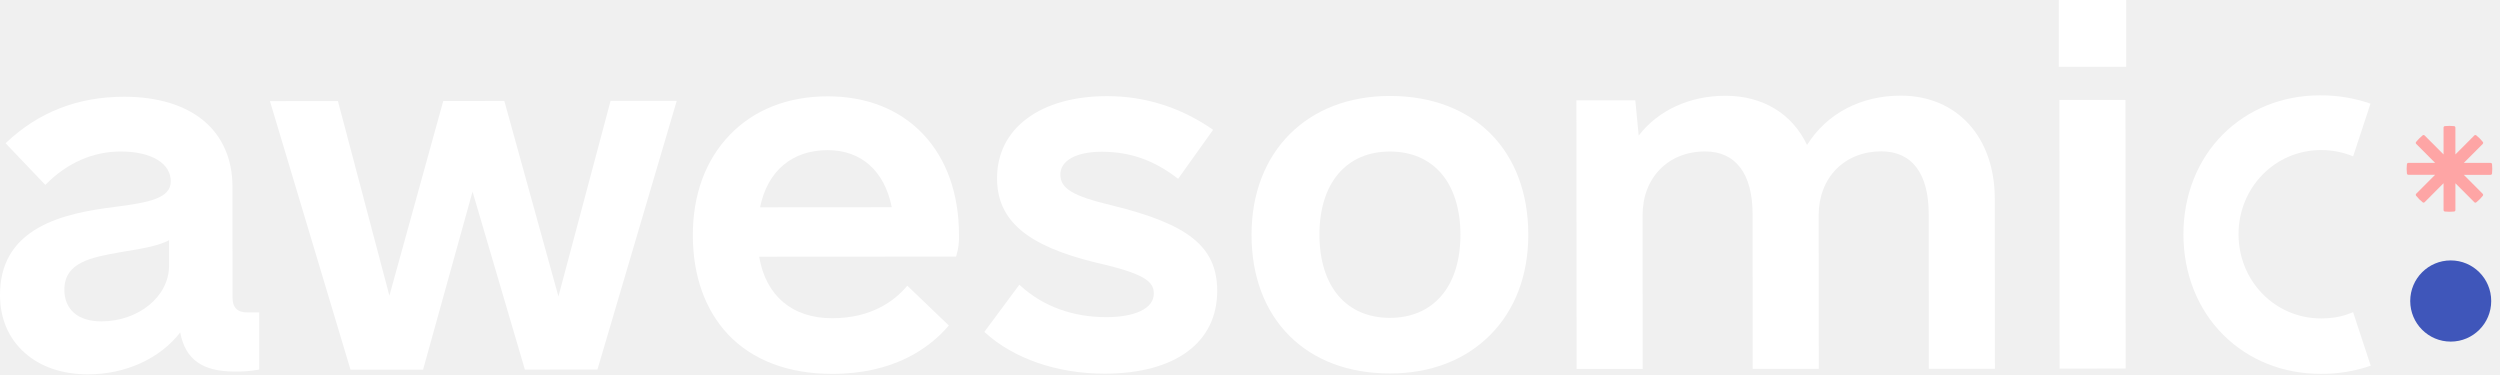
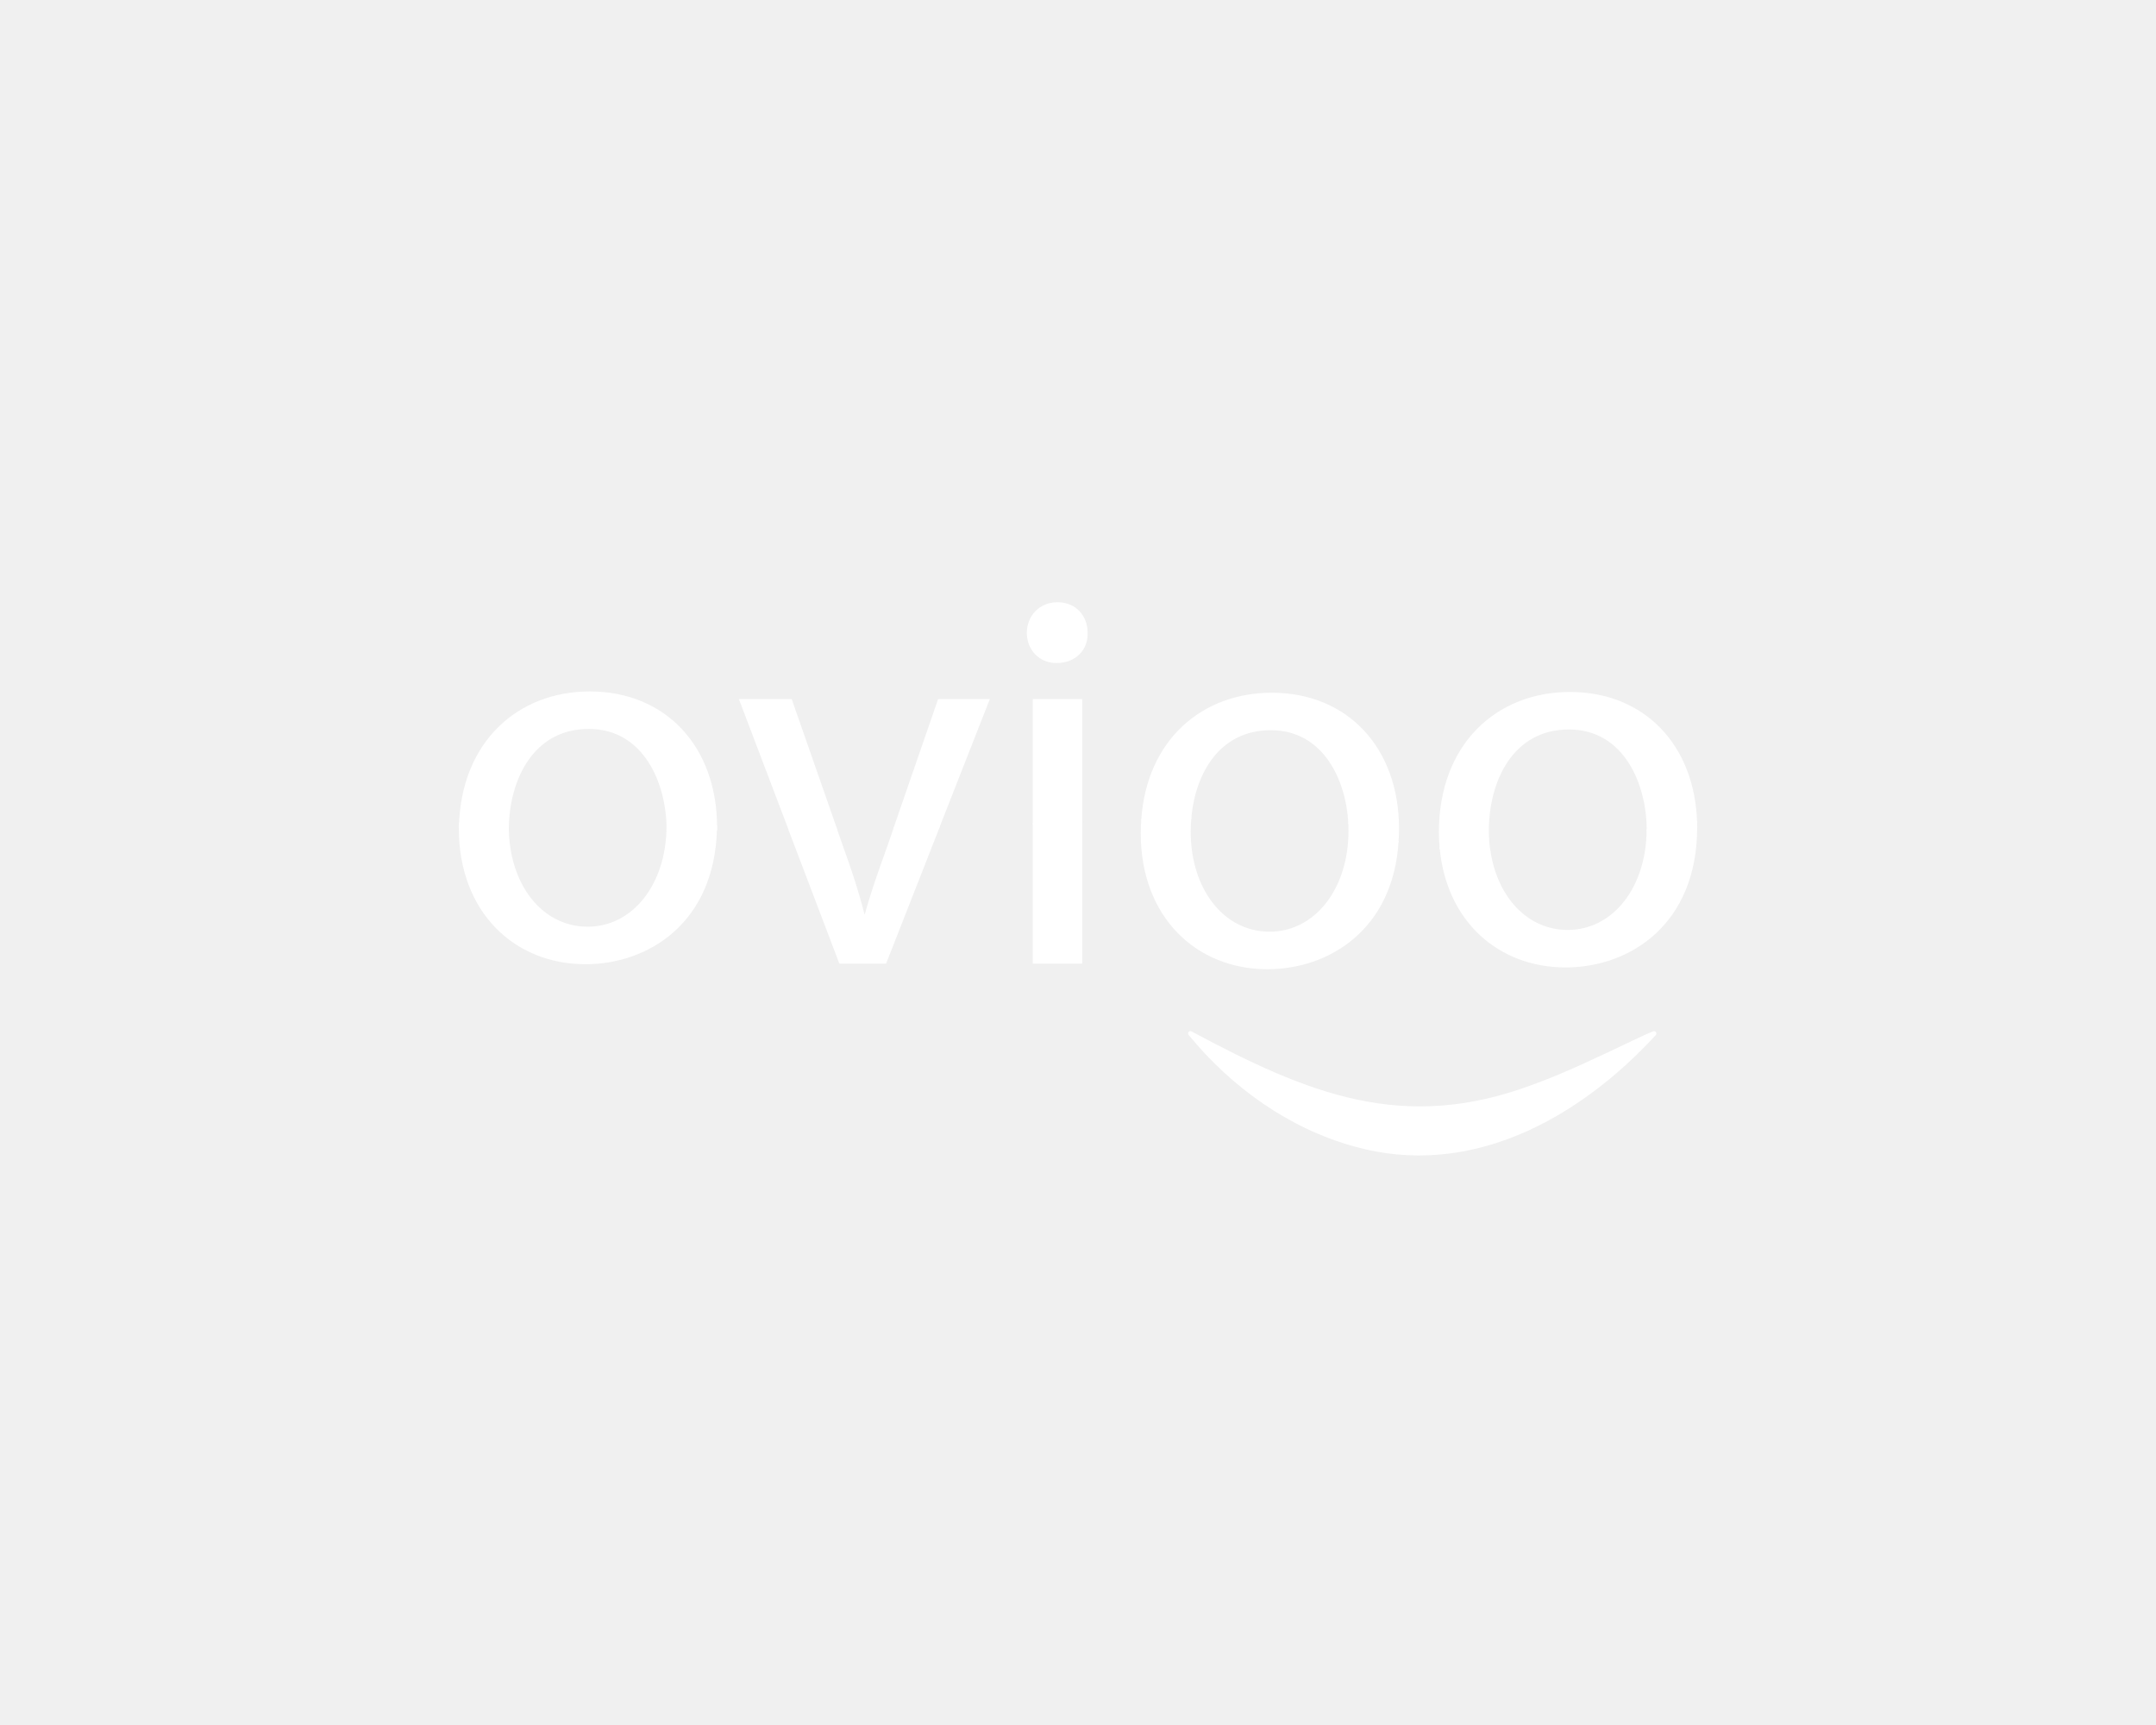
- <svg xmlns="http://www.w3.org/2000/svg" width="187" height="28" viewBox="0 0 187 28" fill="none">
-   <path d="M18.496 23.369C17.755 23.369 17.394 23.006 17.393 22.262L17.388 13.959C17.388 11.908 16.642 10.201 15.234 9.029C13.826 7.857 11.772 7.236 9.292 7.236H9.282C5.835 7.236 2.876 8.388 0.483 10.655L0.419 10.716L3.391 13.831L3.454 13.767C5.039 12.176 6.961 11.334 9.02 11.333H9.026C10.167 11.333 11.122 11.549 11.788 11.957C12.432 12.348 12.773 12.909 12.773 13.566C12.773 14.841 11.127 15.149 8.614 15.474C6.731 15.707 4.579 16.074 2.897 17.024C0.946 18.126 0 19.778 0 22.073C0 23.819 0.636 25.308 1.836 26.378C3.036 27.449 4.661 28 6.575 28H6.58C9.395 28 11.957 26.828 13.479 24.868C13.864 26.889 15.136 27.793 17.565 27.793H17.572C18.154 27.803 18.737 27.758 19.311 27.657L19.386 27.641V23.365L18.496 23.369ZM12.646 19.875C12.646 22.169 10.371 24.038 7.571 24.04C6.72 24.04 6.013 23.821 5.538 23.407C5.064 22.992 4.814 22.398 4.814 21.673C4.814 19.608 6.854 19.246 9.015 18.863L9.175 18.835C10.795 18.574 11.864 18.38 12.648 17.966L12.646 19.875Z" fill="white" />
-   <path d="M41.771 22.174L37.742 7.615L37.724 7.551L33.155 7.555L29.127 22.115L25.294 7.625L25.276 7.56L20.191 7.563L26.198 27.59L26.217 27.653L31.646 27.65L35.346 14.334L39.261 27.645L44.689 27.641L50.587 7.655L50.62 7.543L45.668 7.546L41.771 22.174Z" fill="white" />
-   <path d="M69.047 10.033C67.294 8.183 64.827 7.205 61.914 7.205H61.905C58.936 7.207 56.403 8.202 54.585 10.092C52.767 11.981 51.824 14.56 51.824 17.591C51.824 20.622 52.738 23.187 54.46 25.015C56.284 26.946 58.974 27.966 62.238 27.966H62.248C66.868 27.966 69.514 26.031 70.918 24.411L70.973 24.347L67.868 21.37L67.807 21.44C66.888 22.515 65.177 23.801 62.248 23.803H62.242C59.264 23.803 57.281 22.129 56.787 19.202L71.449 19.193H71.514L71.532 19.13C71.687 18.629 71.754 18.104 71.733 17.58C71.731 14.494 70.803 11.885 69.047 10.033ZM61.912 11.231C64.421 11.231 66.163 12.785 66.704 15.5L56.853 15.507C57.405 12.793 59.242 11.231 61.908 11.231H61.912Z" fill="white" />
-   <path d="M89.234 17.829C88.027 16.862 86.095 16.078 83.156 15.36C80.249 14.665 79.316 14.105 79.315 13.058C79.314 12.011 80.498 11.353 82.404 11.351H82.415C84.515 11.351 86.306 11.977 88.05 13.321L88.123 13.377L90.741 9.709L90.667 9.658C88.283 8.021 85.641 7.191 82.812 7.191H82.805C80.355 7.191 78.284 7.772 76.819 8.864C75.354 9.956 74.579 11.501 74.579 13.327C74.579 16.492 76.8 18.382 82.001 19.649C85.638 20.471 86.304 21.069 86.305 21.95C86.305 22.516 85.969 22.961 85.304 23.274C84.681 23.567 83.797 23.723 82.751 23.723H82.743C80.225 23.723 78.004 22.907 76.32 21.361L76.248 21.295L73.629 24.825L73.688 24.879C75.839 26.832 79.091 27.95 82.611 27.95H82.621C87.901 27.95 91.051 25.628 91.048 21.748C91.043 20.061 90.469 18.816 89.234 17.829Z" fill="white" />
-   <path d="M103.969 7.178H103.959C97.768 7.178 93.61 11.357 93.615 17.564C93.615 20.65 94.595 23.26 96.44 25.11C98.285 26.96 100.889 27.935 103.963 27.935H103.972C106.992 27.935 109.578 26.945 111.448 25.075C113.319 23.206 114.319 20.595 114.317 17.554C114.312 11.248 110.251 7.178 103.969 7.178ZM103.969 23.777C102.37 23.777 101.037 23.206 100.115 22.125C99.192 21.045 98.695 19.459 98.694 17.56C98.692 15.662 99.181 14.084 100.109 12.995C101.037 11.906 102.364 11.334 103.965 11.334C105.563 11.334 106.896 11.905 107.818 12.985C108.741 14.065 109.239 15.652 109.241 17.55C109.243 19.448 108.754 21.027 107.824 22.116C106.895 23.206 105.569 23.772 103.969 23.777Z" fill="white" />
-   <path d="M142.177 7.154H142.172C139.178 7.154 136.635 8.499 135.166 10.845C134.06 8.5 131.846 7.163 129.067 7.163H129.061C126.384 7.163 124.034 8.247 122.574 10.141L122.321 7.504H117.916L117.93 27.51V27.598H122.873L122.865 16.09C122.865 13.289 124.786 11.33 127.541 11.328C129.83 11.328 131.092 12.995 131.094 16.017L131.102 27.591H136.045L136.037 16.083C136.037 14.73 136.503 13.511 137.351 12.651C138.198 11.791 139.389 11.322 140.714 11.321C141.863 11.321 142.752 11.729 143.356 12.53C143.96 13.331 144.267 14.502 144.268 16.012L144.276 27.587H149.219L149.21 14.888C149.214 10.257 146.385 7.154 142.177 7.154Z" fill="white" />
-   <path d="M159.039 0H153.996V4.995H159.039V0Z" fill="white" />
-   <path d="M158.986 7.473L154.043 7.477L154.057 27.483V27.571L159 27.567L158.986 7.561V7.473Z" fill="white" />
-   <path d="M175.779 23.442C175.295 23.628 174.787 23.745 174.27 23.789H174.258C174.19 23.795 174.12 23.801 174.05 23.805C173.909 23.814 173.769 23.82 173.626 23.82C170.157 23.82 167.442 21.001 167.442 17.523C167.442 14.044 170.157 11.224 173.626 11.224C174.445 11.223 175.256 11.384 176.014 11.696L177.313 7.753C176.099 7.332 174.821 7.122 173.536 7.133H173.515C170.723 7.133 168.152 8.174 166.276 10.05C164.366 11.962 163.315 14.623 163.32 17.545C163.325 20.467 164.384 23.137 166.304 25.05C168.189 26.93 170.769 27.964 173.568 27.964H173.587C174.86 27.976 176.126 27.77 177.33 27.354L176.011 23.349C175.934 23.383 175.857 23.413 175.779 23.442Z" fill="white" />
-   <path d="M186.405 12.282C186.402 12.255 186.389 12.23 186.368 12.212C186.348 12.194 186.322 12.184 186.295 12.184H184.295L185.709 10.765C185.728 10.745 185.74 10.72 185.741 10.693C185.743 10.665 185.734 10.639 185.717 10.617C185.644 10.526 185.567 10.44 185.485 10.357C185.403 10.275 185.317 10.198 185.227 10.125C185.205 10.108 185.179 10.099 185.151 10.101C185.124 10.102 185.098 10.114 185.079 10.134L183.664 11.552V9.546C183.665 9.518 183.655 9.492 183.637 9.471C183.619 9.451 183.594 9.438 183.567 9.434C183.337 9.41 183.105 9.41 182.874 9.434C182.847 9.438 182.822 9.451 182.804 9.471C182.786 9.492 182.777 9.518 182.777 9.546V11.551L181.362 10.133C181.343 10.113 181.317 10.102 181.29 10.1C181.263 10.098 181.236 10.107 181.214 10.124C181.124 10.197 181.038 10.274 180.956 10.357C180.874 10.439 180.797 10.525 180.724 10.616C180.707 10.637 180.699 10.664 180.7 10.691C180.701 10.719 180.713 10.745 180.732 10.764L182.147 12.183H180.147C180.12 12.183 180.093 12.193 180.073 12.211C180.053 12.229 180.04 12.254 180.037 12.281C180.011 12.512 180.011 12.745 180.037 12.976C180.04 13.003 180.053 13.028 180.073 13.046C180.093 13.064 180.12 13.074 180.147 13.074H182.147L180.732 14.492C180.713 14.512 180.702 14.538 180.7 14.565C180.699 14.592 180.707 14.619 180.724 14.641C180.797 14.732 180.874 14.818 180.956 14.901C181.038 14.983 181.125 15.06 181.215 15.133C181.237 15.15 181.263 15.159 181.291 15.157C181.318 15.155 181.343 15.144 181.362 15.124L182.777 13.706V15.711C182.777 15.739 182.787 15.765 182.805 15.785C182.823 15.805 182.847 15.818 182.874 15.822C182.989 15.834 183.105 15.841 183.22 15.84C183.336 15.841 183.452 15.834 183.568 15.822C183.595 15.818 183.619 15.805 183.637 15.785C183.655 15.765 183.665 15.739 183.665 15.711V13.708L185.08 15.126C185.099 15.146 185.125 15.158 185.152 15.159C185.18 15.16 185.207 15.152 185.228 15.134C185.408 14.99 185.571 14.826 185.715 14.646C185.732 14.624 185.741 14.597 185.739 14.57C185.738 14.543 185.726 14.517 185.707 14.497L184.293 13.079H186.293C186.32 13.079 186.346 13.069 186.366 13.051C186.387 13.033 186.4 13.008 186.403 12.981C186.428 12.749 186.429 12.514 186.405 12.282V12.282Z" fill="#FEA5A5" />
-   <path d="M183.314 25.552C184.987 25.552 186.343 24.193 186.343 22.515C186.343 20.838 184.987 19.479 183.314 19.479C181.641 19.479 180.285 20.838 180.285 22.515C180.285 24.193 181.641 25.552 183.314 25.552Z" fill="#3F56BA" />
+ <svg xmlns="http://www.w3.org/2000/svg" version="1.1" id="Layer_1" x="0px" y="0px" viewBox="0 0 1280 1024" style="enable-background:new 0 0 1280 1024;" xml:space="preserve">
+   <style type="text/css">
+ 	.st0{fill:#FFFFFF;stroke:#FFFFFF;stroke-miterlimit:10;}
+ 	.st1{fill:#FFFFFF;}
+ </style>
+   <path class="st0" d="M399.95,491.99c8.4,0,16.8,0,25.2,0c0.01-0.49,0.04-0.97,0.05-1.47c-9.66,0.1-19.31,0.16-28.97,0.18  c-0.25,34.77-20.44,59.91-47.33,59.91c-27.7,0-47.34-25.77-47.34-59.9c0-0.36,0.01-0.71,0.02-1.07c-9.08-0.24-18.16-0.52-27.23-0.86  c-0.46,0-0.92,0-1.39,0c-0.02,0.96-0.06,1.92-0.06,2.9c0,49.28,32.53,80.2,74.72,80.2c37.04,0,76.21-24.31,77.54-79.87  C416.75,491.99,408.35,491.99,399.95,491.99z" />
+   <path class="st0" d="M350.19,410.96c-42.35,0-75.99,29.47-77.24,79.87c0.46,0,0.92,0,1.39,0c8.05,0,16.1,0,24.16,0  c-8.05,0-16.1,0-24.16,0c9.08,0.34,18.16,0.62,27.23,0.86c0.35-29.3,14.88-59.48,47.97-59.48c33.5,0,46.7,33.5,46.7,59.9  c0,0.22-0.01,0.43-0.01,0.64c9.66-0.03,19.31-0.09,28.97-0.18c0.01-0.48,0.03-0.94,0.03-1.42  C425.24,443.49,394.96,410.96,350.19,410.96z" />
+   <path class="st0" d="M469.68,415.51h-30.27l29.44,77.45c9.23-0.17,18.45-0.37,27.68-0.59L469.68,415.51z" />
+   <path class="st0" d="M557.29,415.51l-26.26,75.97c8.79-0.24,17.58-0.5,26.36-0.77l29.52-75.2H557.29z" />
+   <path class="st0" d="M527.01,503.26c-5.15,14.17-9.66,27.05-13.2,39.94h-0.97c-3.22-12.88-7.41-25.77-12.56-39.94l-3.75-10.74  c-9.23,0.22-18.45,0.41-27.68,0.59l29.82,78.43h27.05l31.67-80.68c-8.79,0.27-17.58,0.53-26.36,0.77L527.01,503.26z" />
+   <path class="st0" d="M613.65,415.51v73.4c9.45-0.31,18.89-0.63,28.34-0.94v-72.46H613.65z" />
+   <path class="st0" d="M627.18,393.1c11.27,0,18.36-7.73,18.04-17.39c0-9.98-6.76-17.71-17.39-17.71c-10.31,0-17.71,7.73-17.71,17.71  C610.11,385.37,617.19,393.1,627.18,393.1z" />
+   <path class="st0" d="M613.65,571.54h28.34v-83.42c-9.45,0.31-18.89,0.63-28.34,0.94V571.54z" />
+   <path class="st0" d="M801.1,493.03c0,35.11-20.29,60.55-47.34,60.55c-27.7,0-47.35-25.77-47.35-59.9c0-2.62,0.12-5.25,0.35-7.87  c-9.57,0.29-19.14,0.58-28.72,0.89c-0.18,2.59-0.29,5.23-0.29,7.95c0,49.28,32.53,80.2,74.72,80.2c35.98,0,73.98-22.92,77.35-75.16  c-9.73-2.59-19.35-6.12-28.83-10.79C801.06,490.29,801.1,491.67,801.1,493.03z" />
+   <path class="st0" d="M755.05,411.72c-40.91,0-73.7,27.51-77,74.82c9.57-0.31,19.14-0.6,28.72-0.89  c2.37-26.99,17.11-52.68,47.64-52.68c31.77,0,45.27,30.13,46.58,55.76c9.49,4.67,19.1,8.2,28.83,10.79c0.16-2.48,0.27-5,0.27-7.61  C830.09,444.25,799.82,411.72,755.05,411.72z" />
+   <path class="st0" d="M978.1,492.62c-0.24,34.77-20.44,59.91-47.33,59.91c-24.34,0-42.46-19.91-46.49-47.91  c-9.75,0.17-19.45-0.19-29.06-1.28c4.01,43.57,34.93,70.45,74.27,70.45c37.68,0,77.62-25.12,77.62-82.77c0-1.06-0.03-2.11-0.06-3.16  C997.43,489.28,987.77,490.92,978.1,492.62z" />
+   <path class="st0" d="M884.28,505.08c-0.56-3.86-0.85-7.86-0.85-12c0-29.63,14.49-60.55,47.99-60.55c33.5,0,46.7,33.5,46.7,59.9  c0,0.21-0.01,0.42-0.01,0.63c9.67-1.69,19.32-3.34,28.93-4.76c-1.31-45.93-31.21-77.03-74.98-77.03c-43.16,0-77.3,30.6-77.3,82.77  c0,3.34,0.16,6.58,0.45,9.75C864.83,504.89,874.53,505.25,884.28,505.08z" />
+   <g>
+     <path class="st1" d="M707.96,612.57c68.48,36.6,125.04,60.12,201.79,31.39c20.41-7.34,41.52-17.74,61.6-27.2   c3.27-1.55,6.61-3.15,10.12-4.53c0.71-0.29,1.52,0.06,1.81,0.77c0.21,0.52,0.08,1.09-0.28,1.47   c-45.72,49.68-110.2,85.45-178.95,66.11c-38.85-10.66-73.05-35.31-98.38-66.23c-0.48-0.59-0.39-1.46,0.2-1.94   c0.44-0.36,1.04-0.4,1.51-0.15L707.96,612.57L707.96,612.57z" />
+   </g>
</svg>
